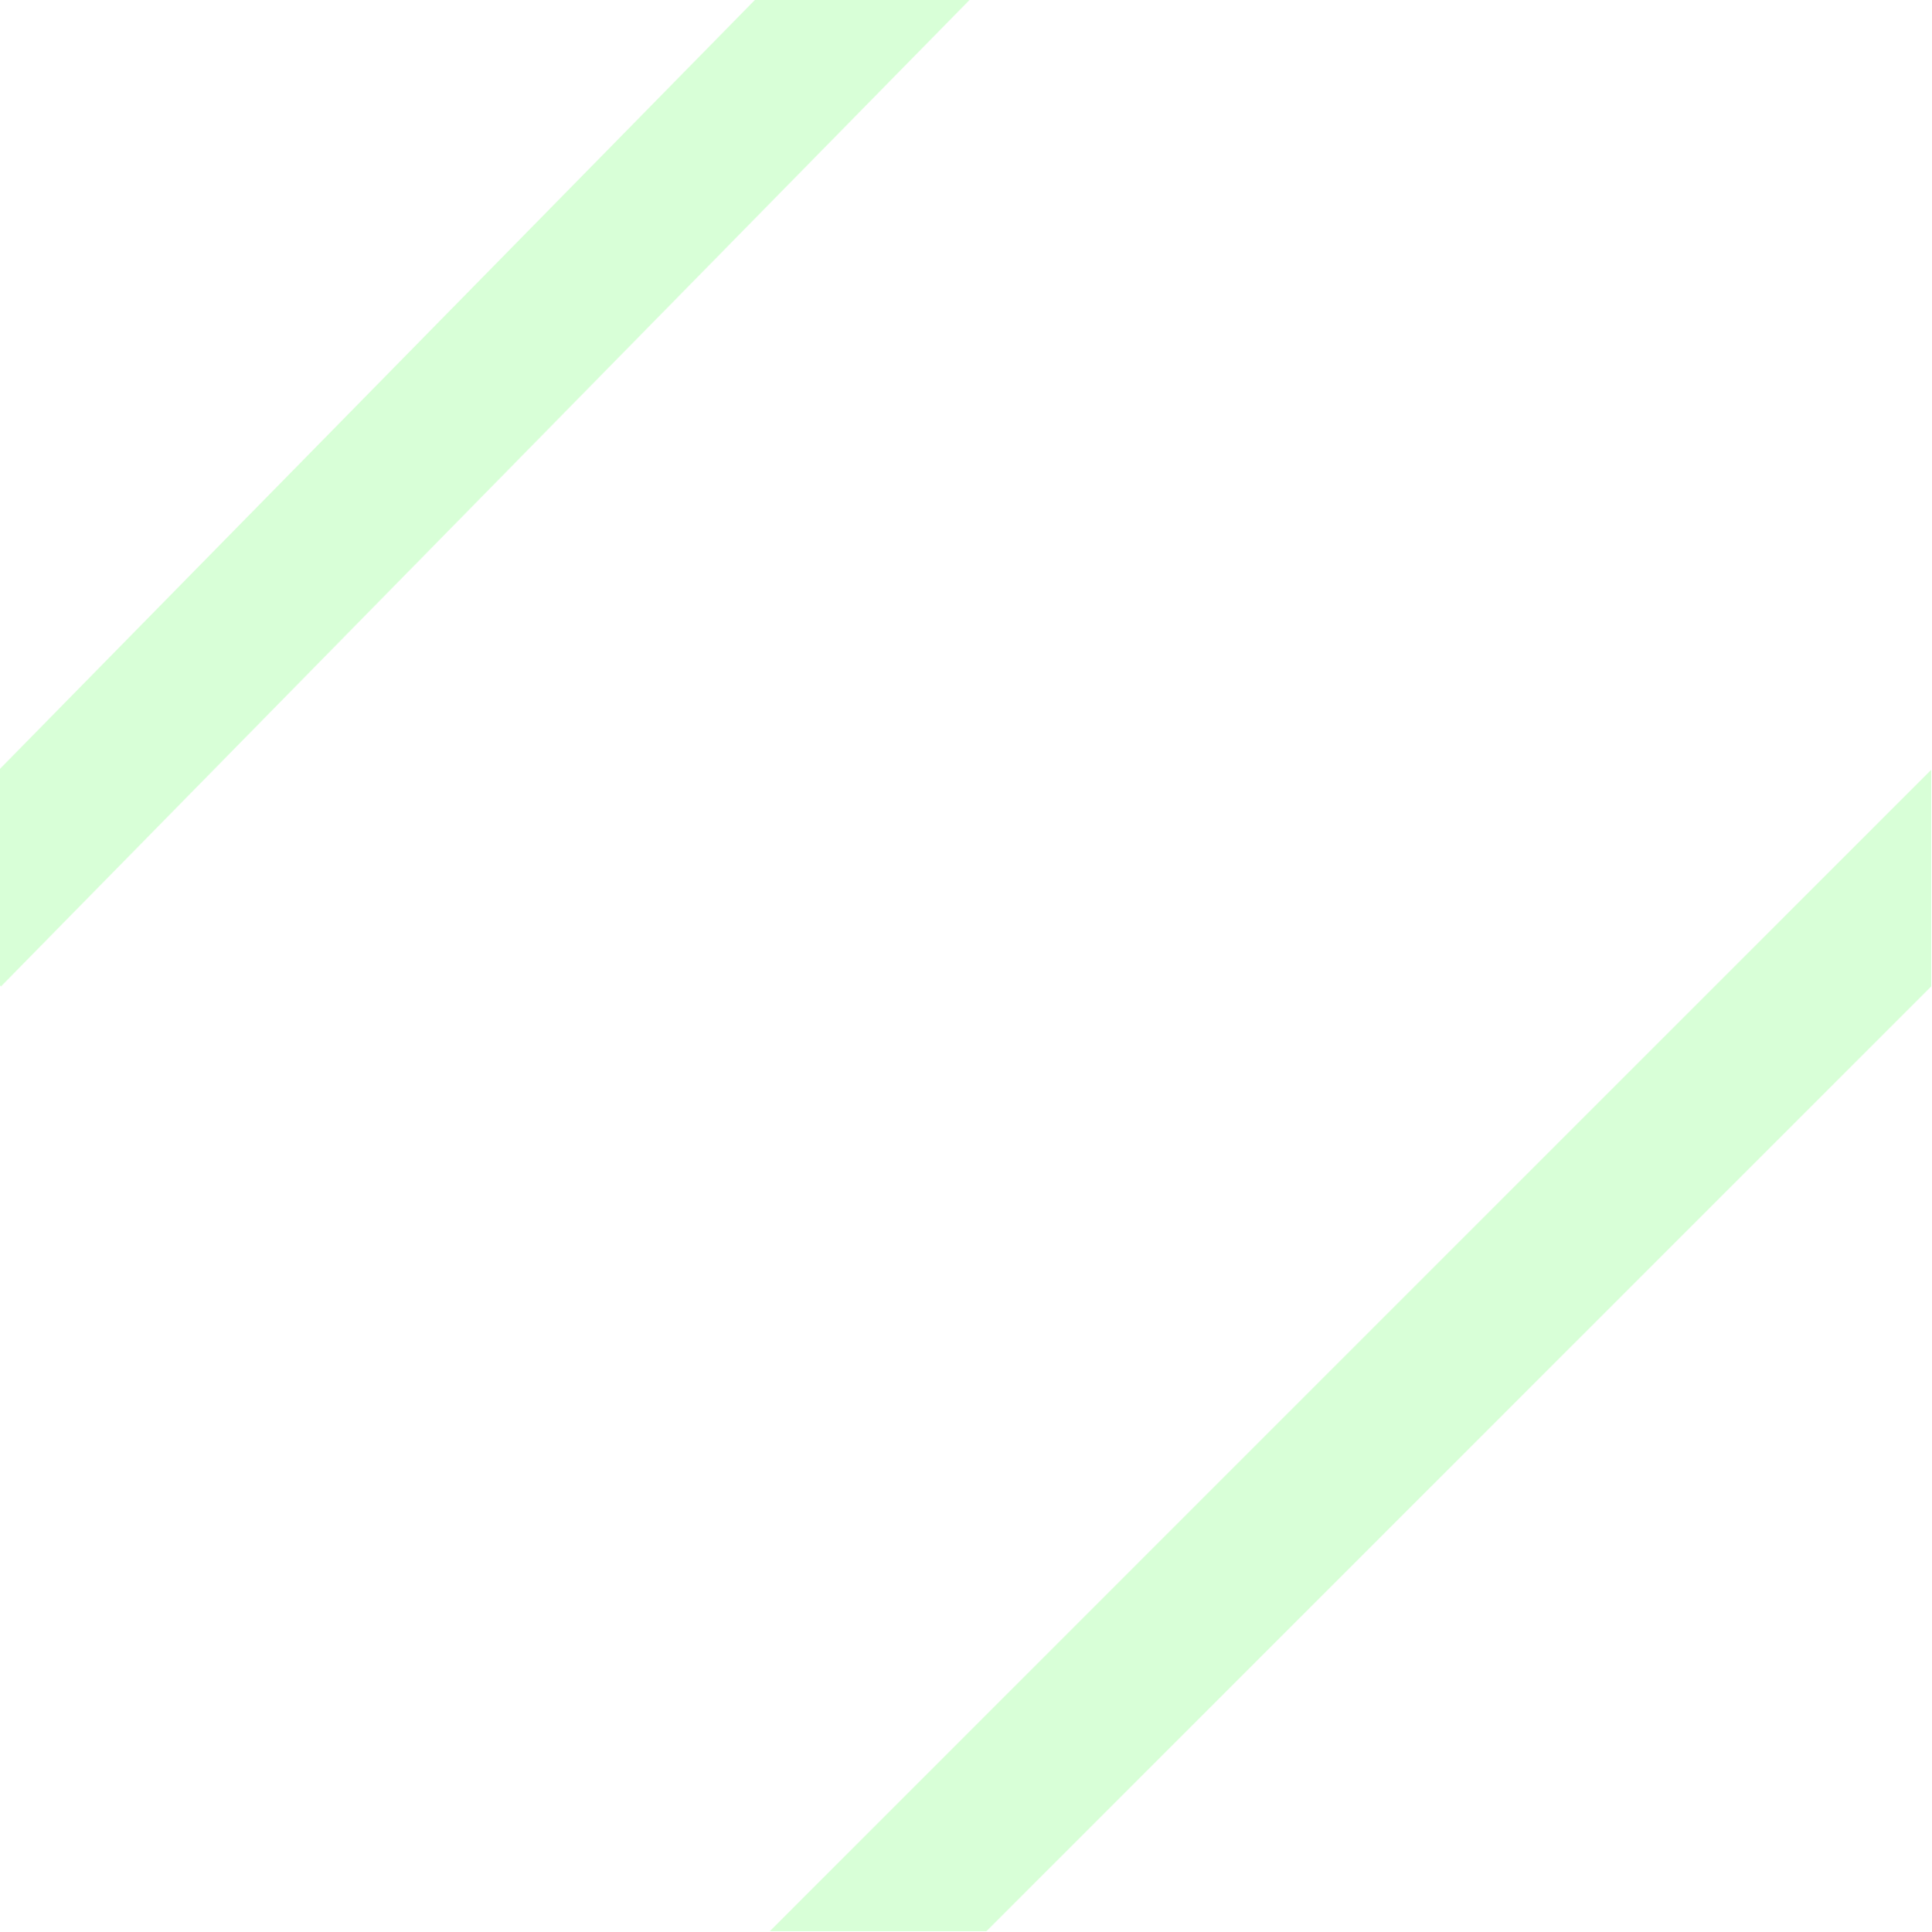
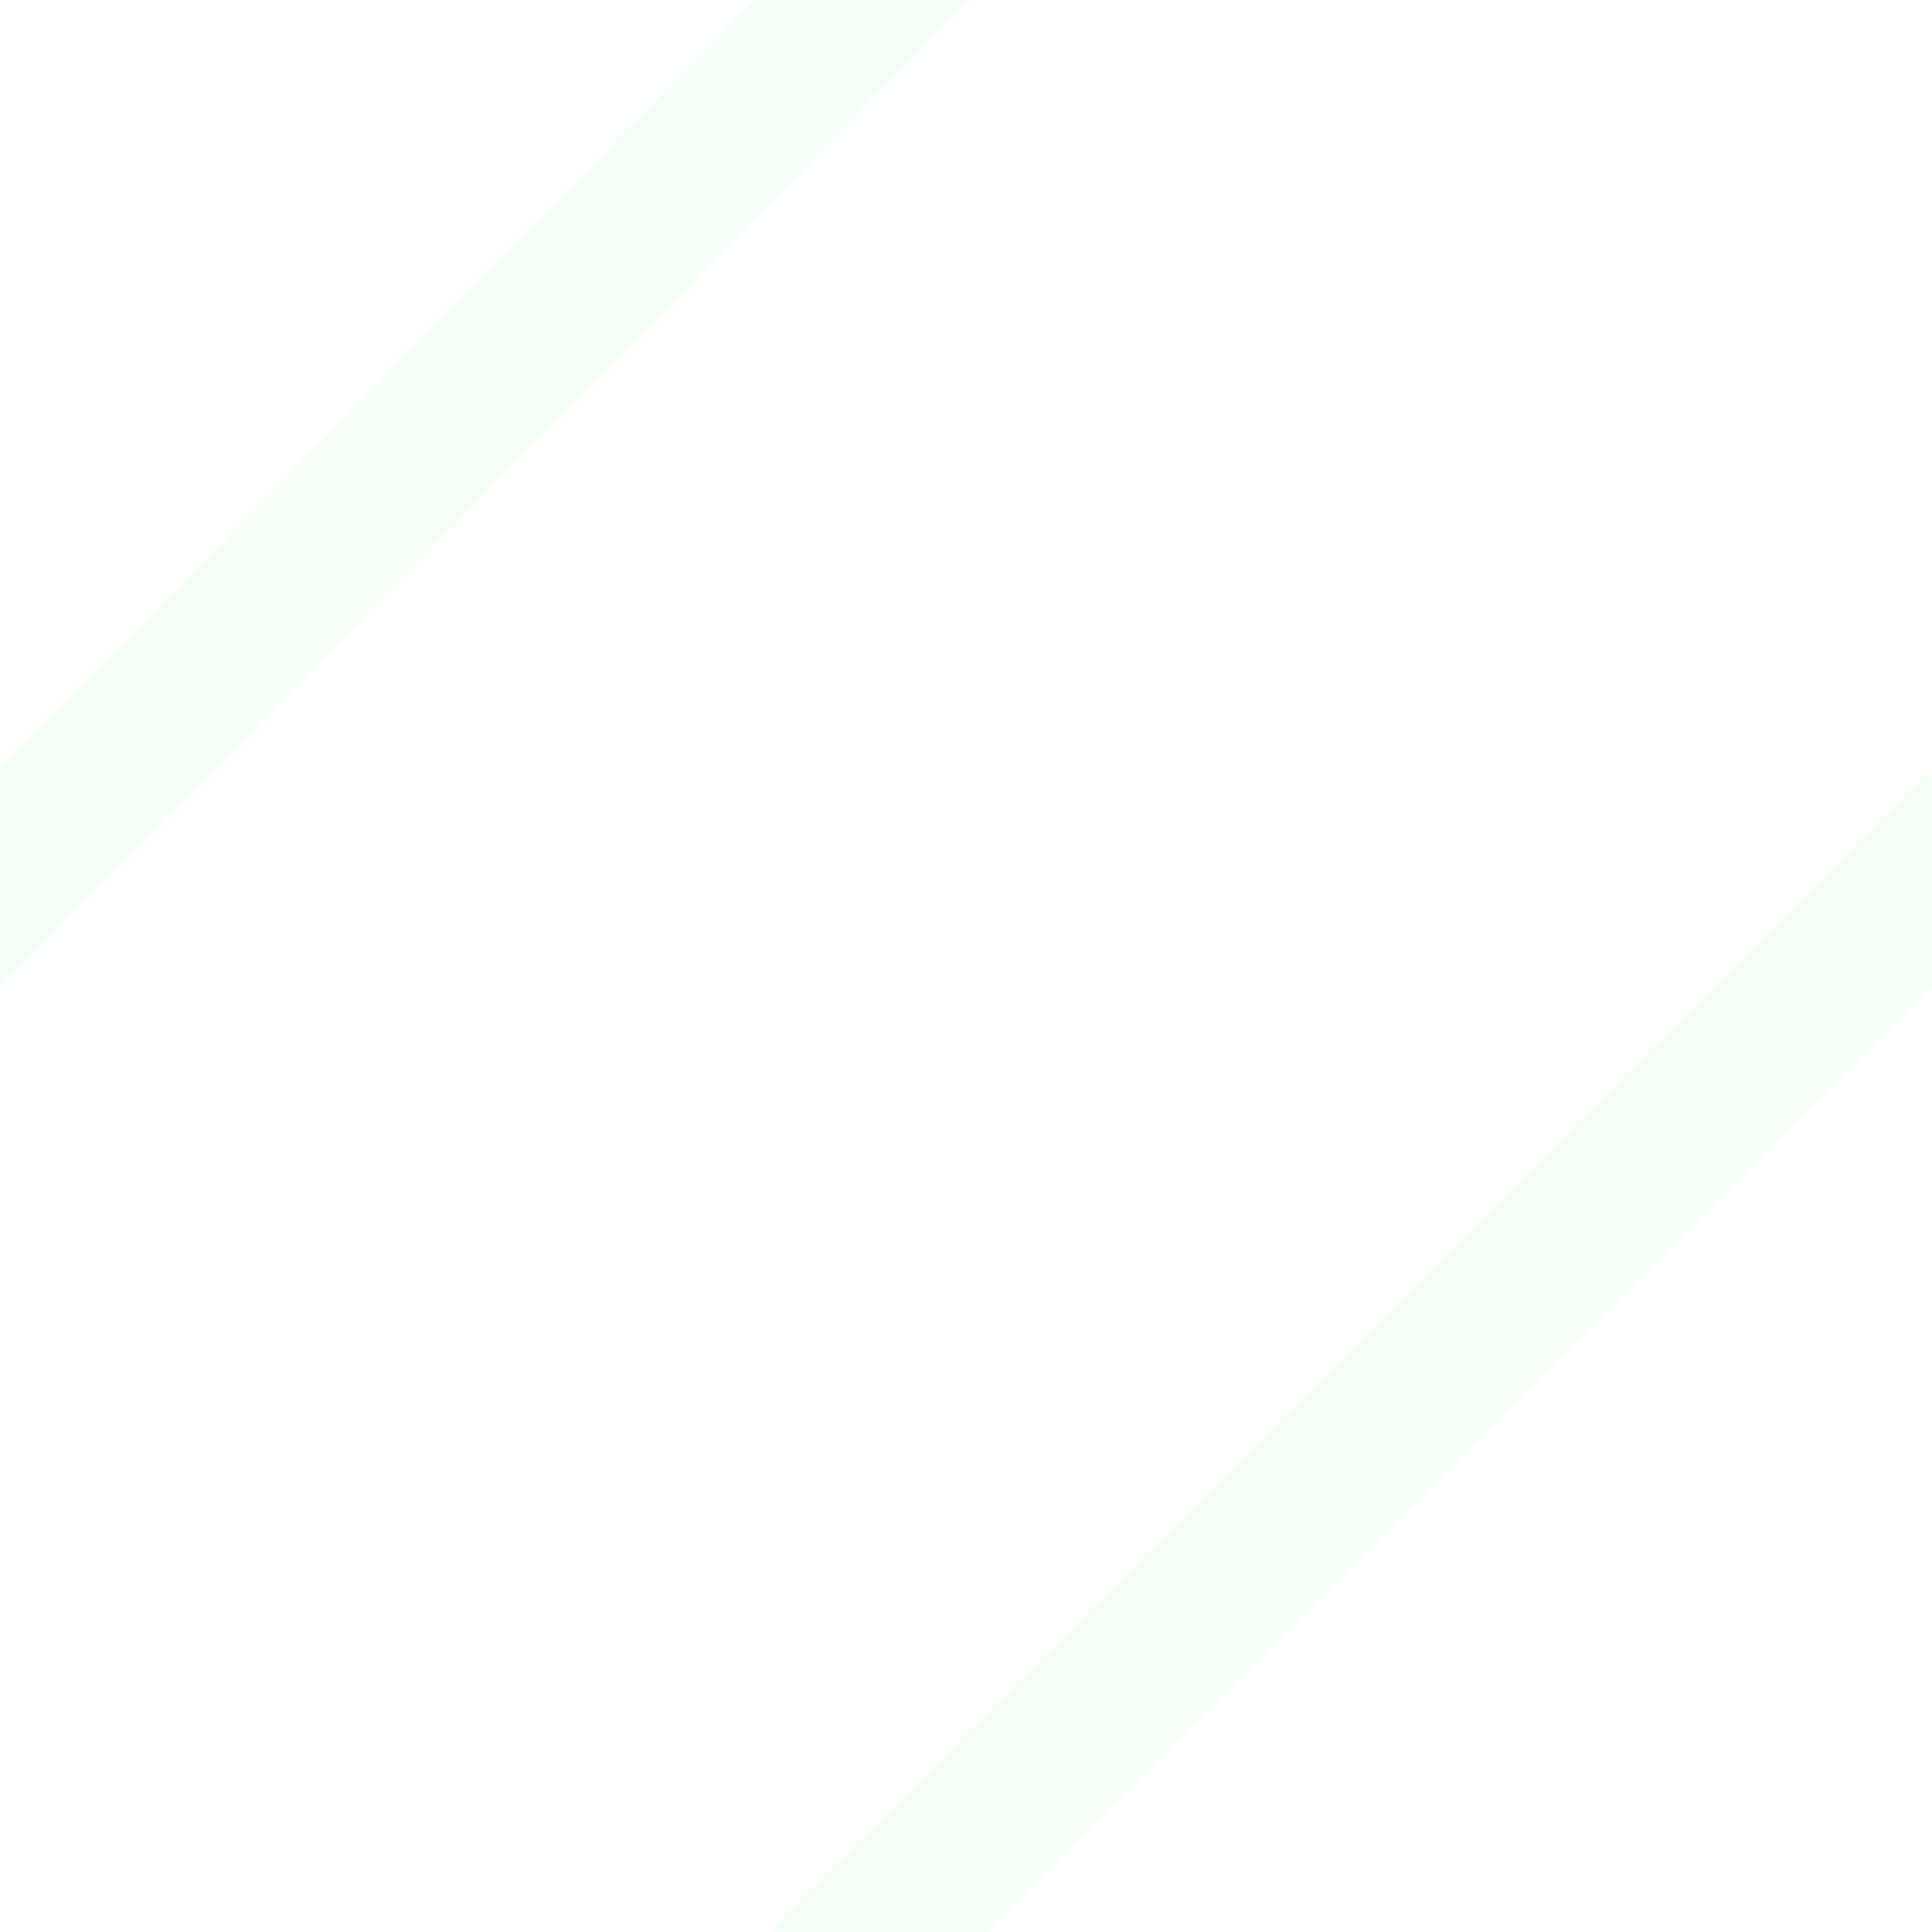
<svg xmlns="http://www.w3.org/2000/svg" width="580" height="580" version="1.0">
-   <path d="M 226.701 0 L 0 230.891 L 0 295.951 L 0.299 296.244 L 16.412 279.834 L 275.344 16.113 L 291.166 0 L 226.701 0 z " id="path4551" shape-rendering="auto" mix-blend-mode="normal" isolation="auto" color-interpolation-filters="linearRGB" white-space="normal" fill="#9dff9b" solid-opacity="1" image-rendering="auto" fill-opacity="0.4" solid-color="#000000" color="#000000" color-rendering="auto" vector-effect="none" shape-padding="0" color-interpolation="sRGB" />
-   <path d="M 580 231.193 L 563.736 247.457 L 247.457 563.736 L 231.193 580 L 296.246 580 L 580 296.246 L 580 231.193 z " id="path4555" shape-rendering="auto" mix-blend-mode="normal" isolation="auto" color-interpolation-filters="linearRGB" white-space="normal" fill="#9dff9b" solid-opacity="1" image-rendering="auto" fill-opacity="0.4" solid-color="#000000" color="#000000" color-rendering="auto" vector-effect="none" shape-padding="0" color-interpolation="sRGB" />
+   <path d="M 226.701 0 L 0 230.891 L 0 295.951 L 0.299 296.244 L 16.412 279.834 L 275.344 16.113 L 291.166 0 L 226.701 0 z " id="path4551" shape-rendering="auto" mix-blend-mode="normal" isolation="auto" color-interpolation-filters="linearRGB" white-space="normal" fill="#9dff9b" solid-opacity="1" image-rendering="auto" fill-opacity="0.1" solid-color="#000000" color="#000000" color-rendering="auto" vector-effect="none" shape-padding="0" color-interpolation="sRGB" />
+   <path d="M 580 231.193 L 563.736 247.457 L 247.457 563.736 L 231.193 580 L 296.246 580 L 580 296.246 L 580 231.193 z " id="path4555" shape-rendering="auto" mix-blend-mode="normal" isolation="auto" color-interpolation-filters="linearRGB" white-space="normal" fill="#9dff9b" solid-opacity="1" image-rendering="auto" fill-opacity="0.1" solid-color="#000000" color="#000000" color-rendering="auto" vector-effect="none" shape-padding="0" color-interpolation="sRGB" />
</svg>
